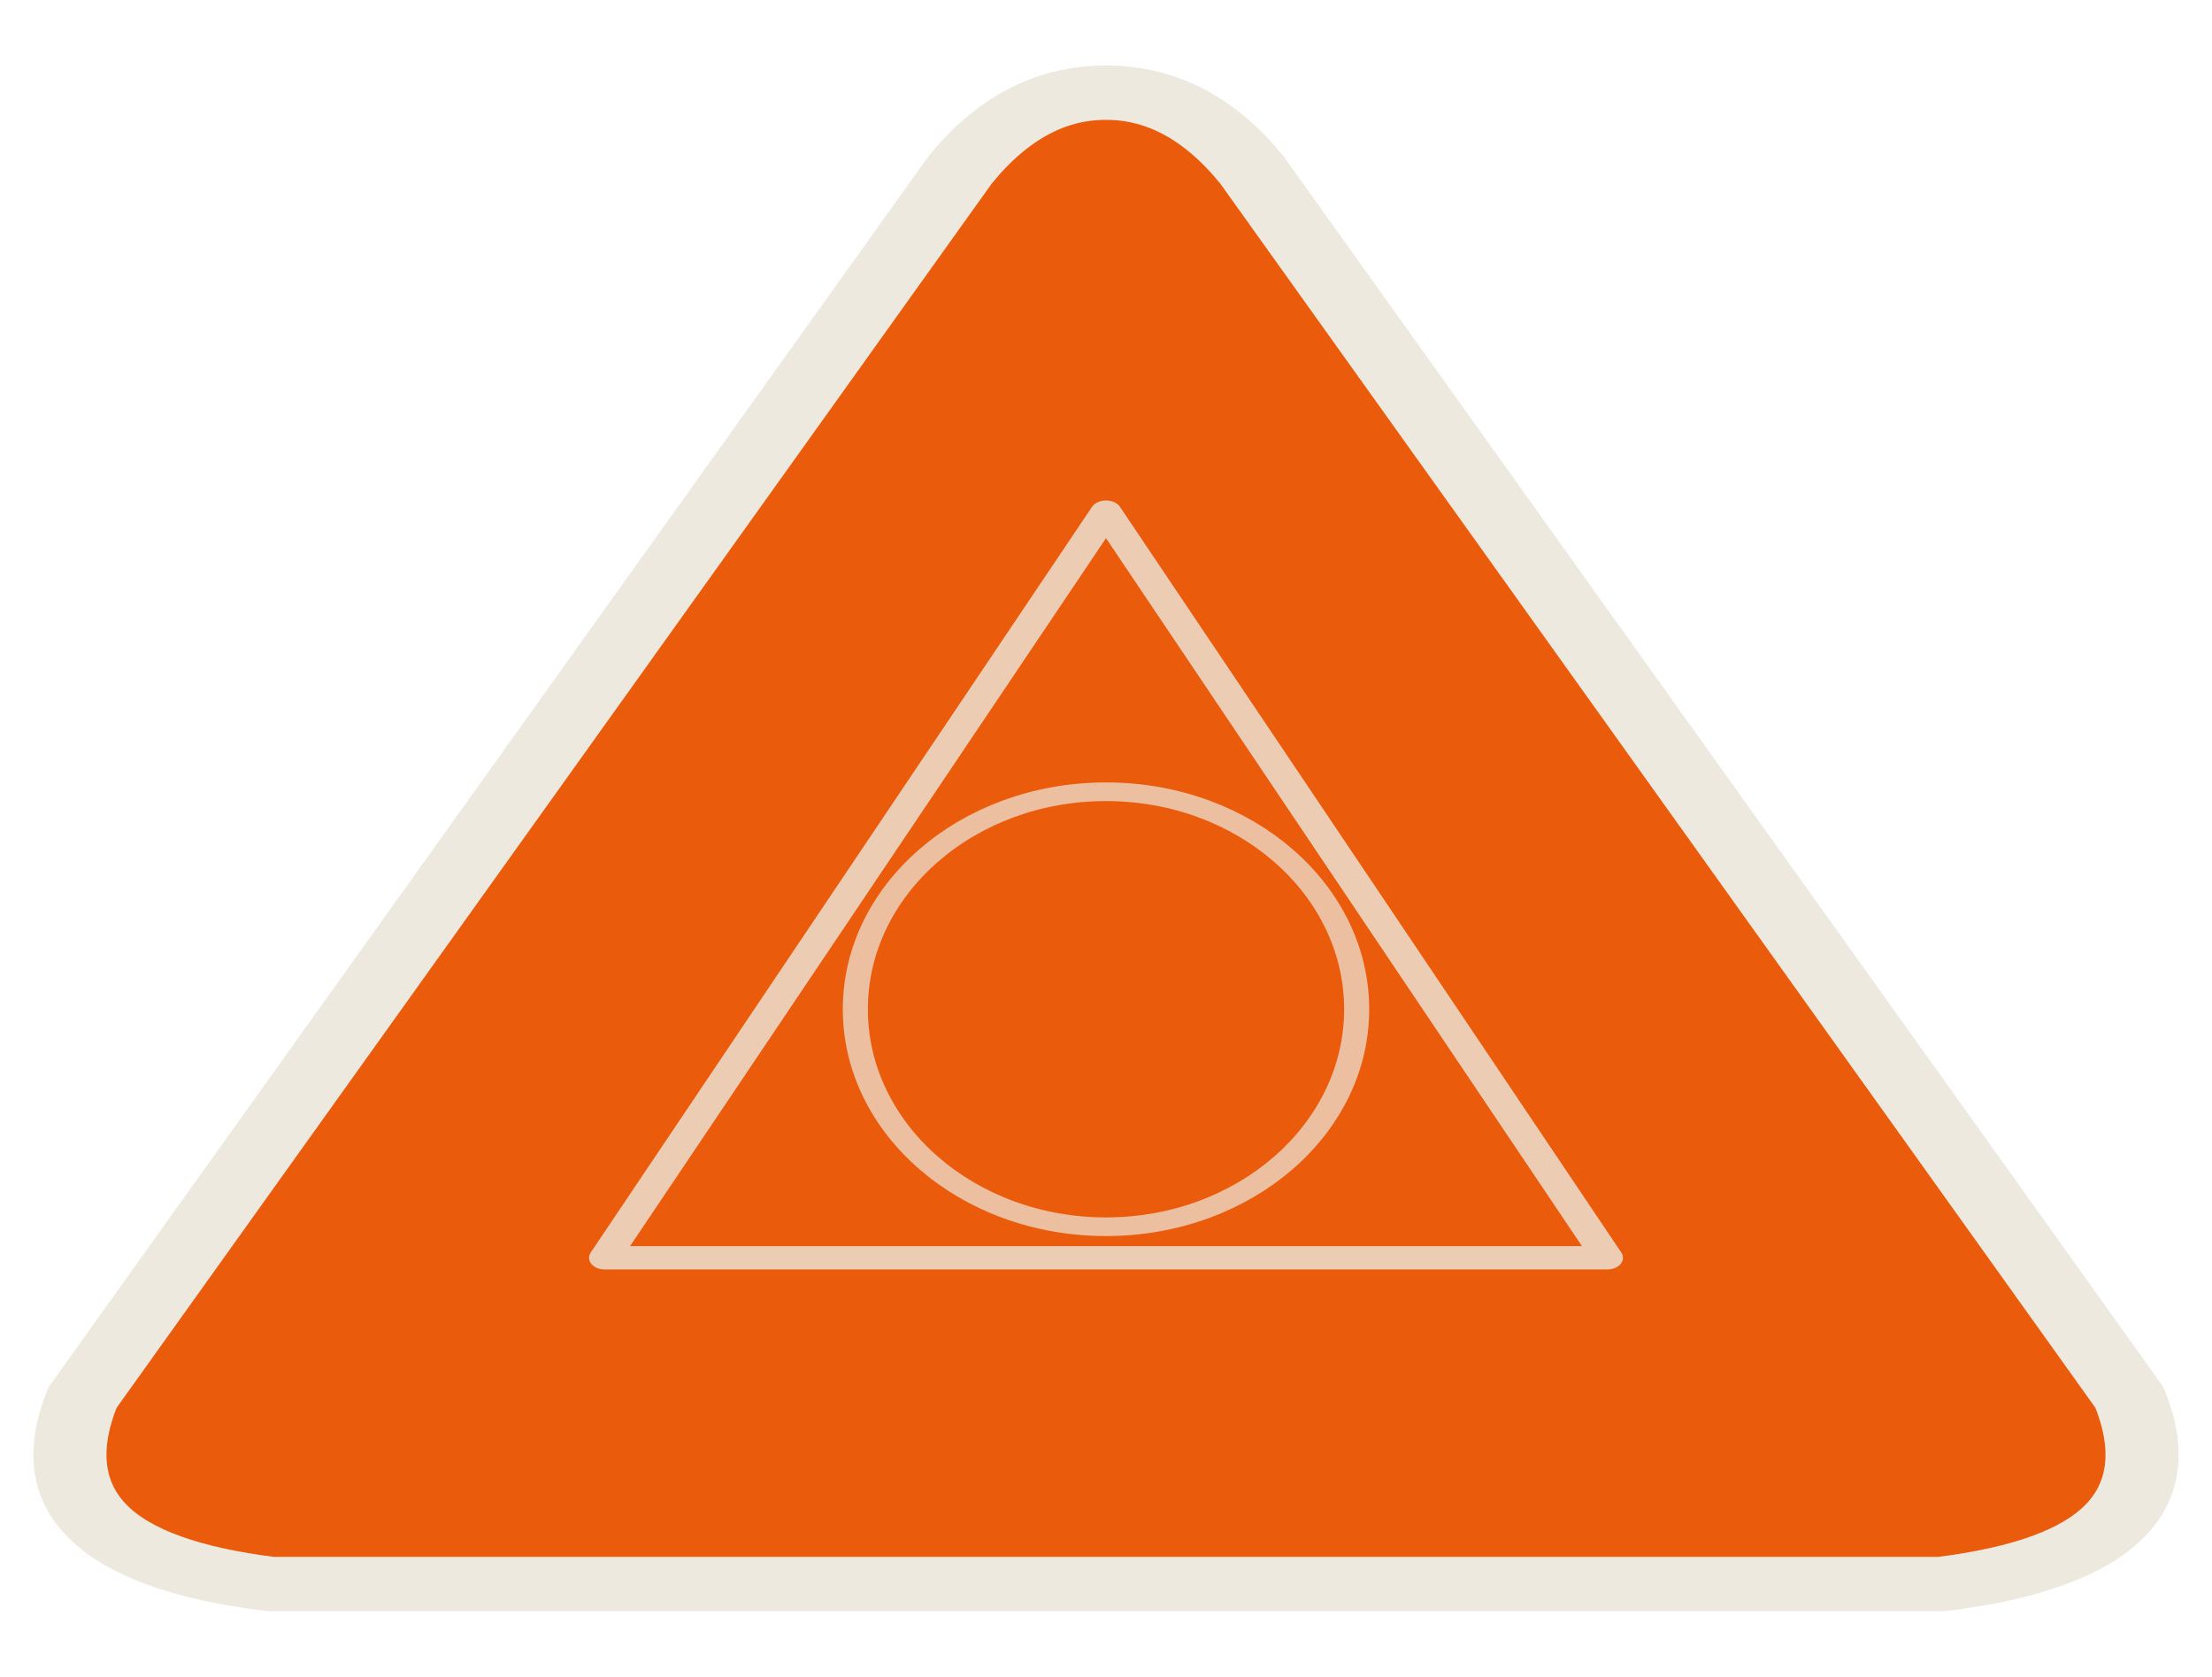
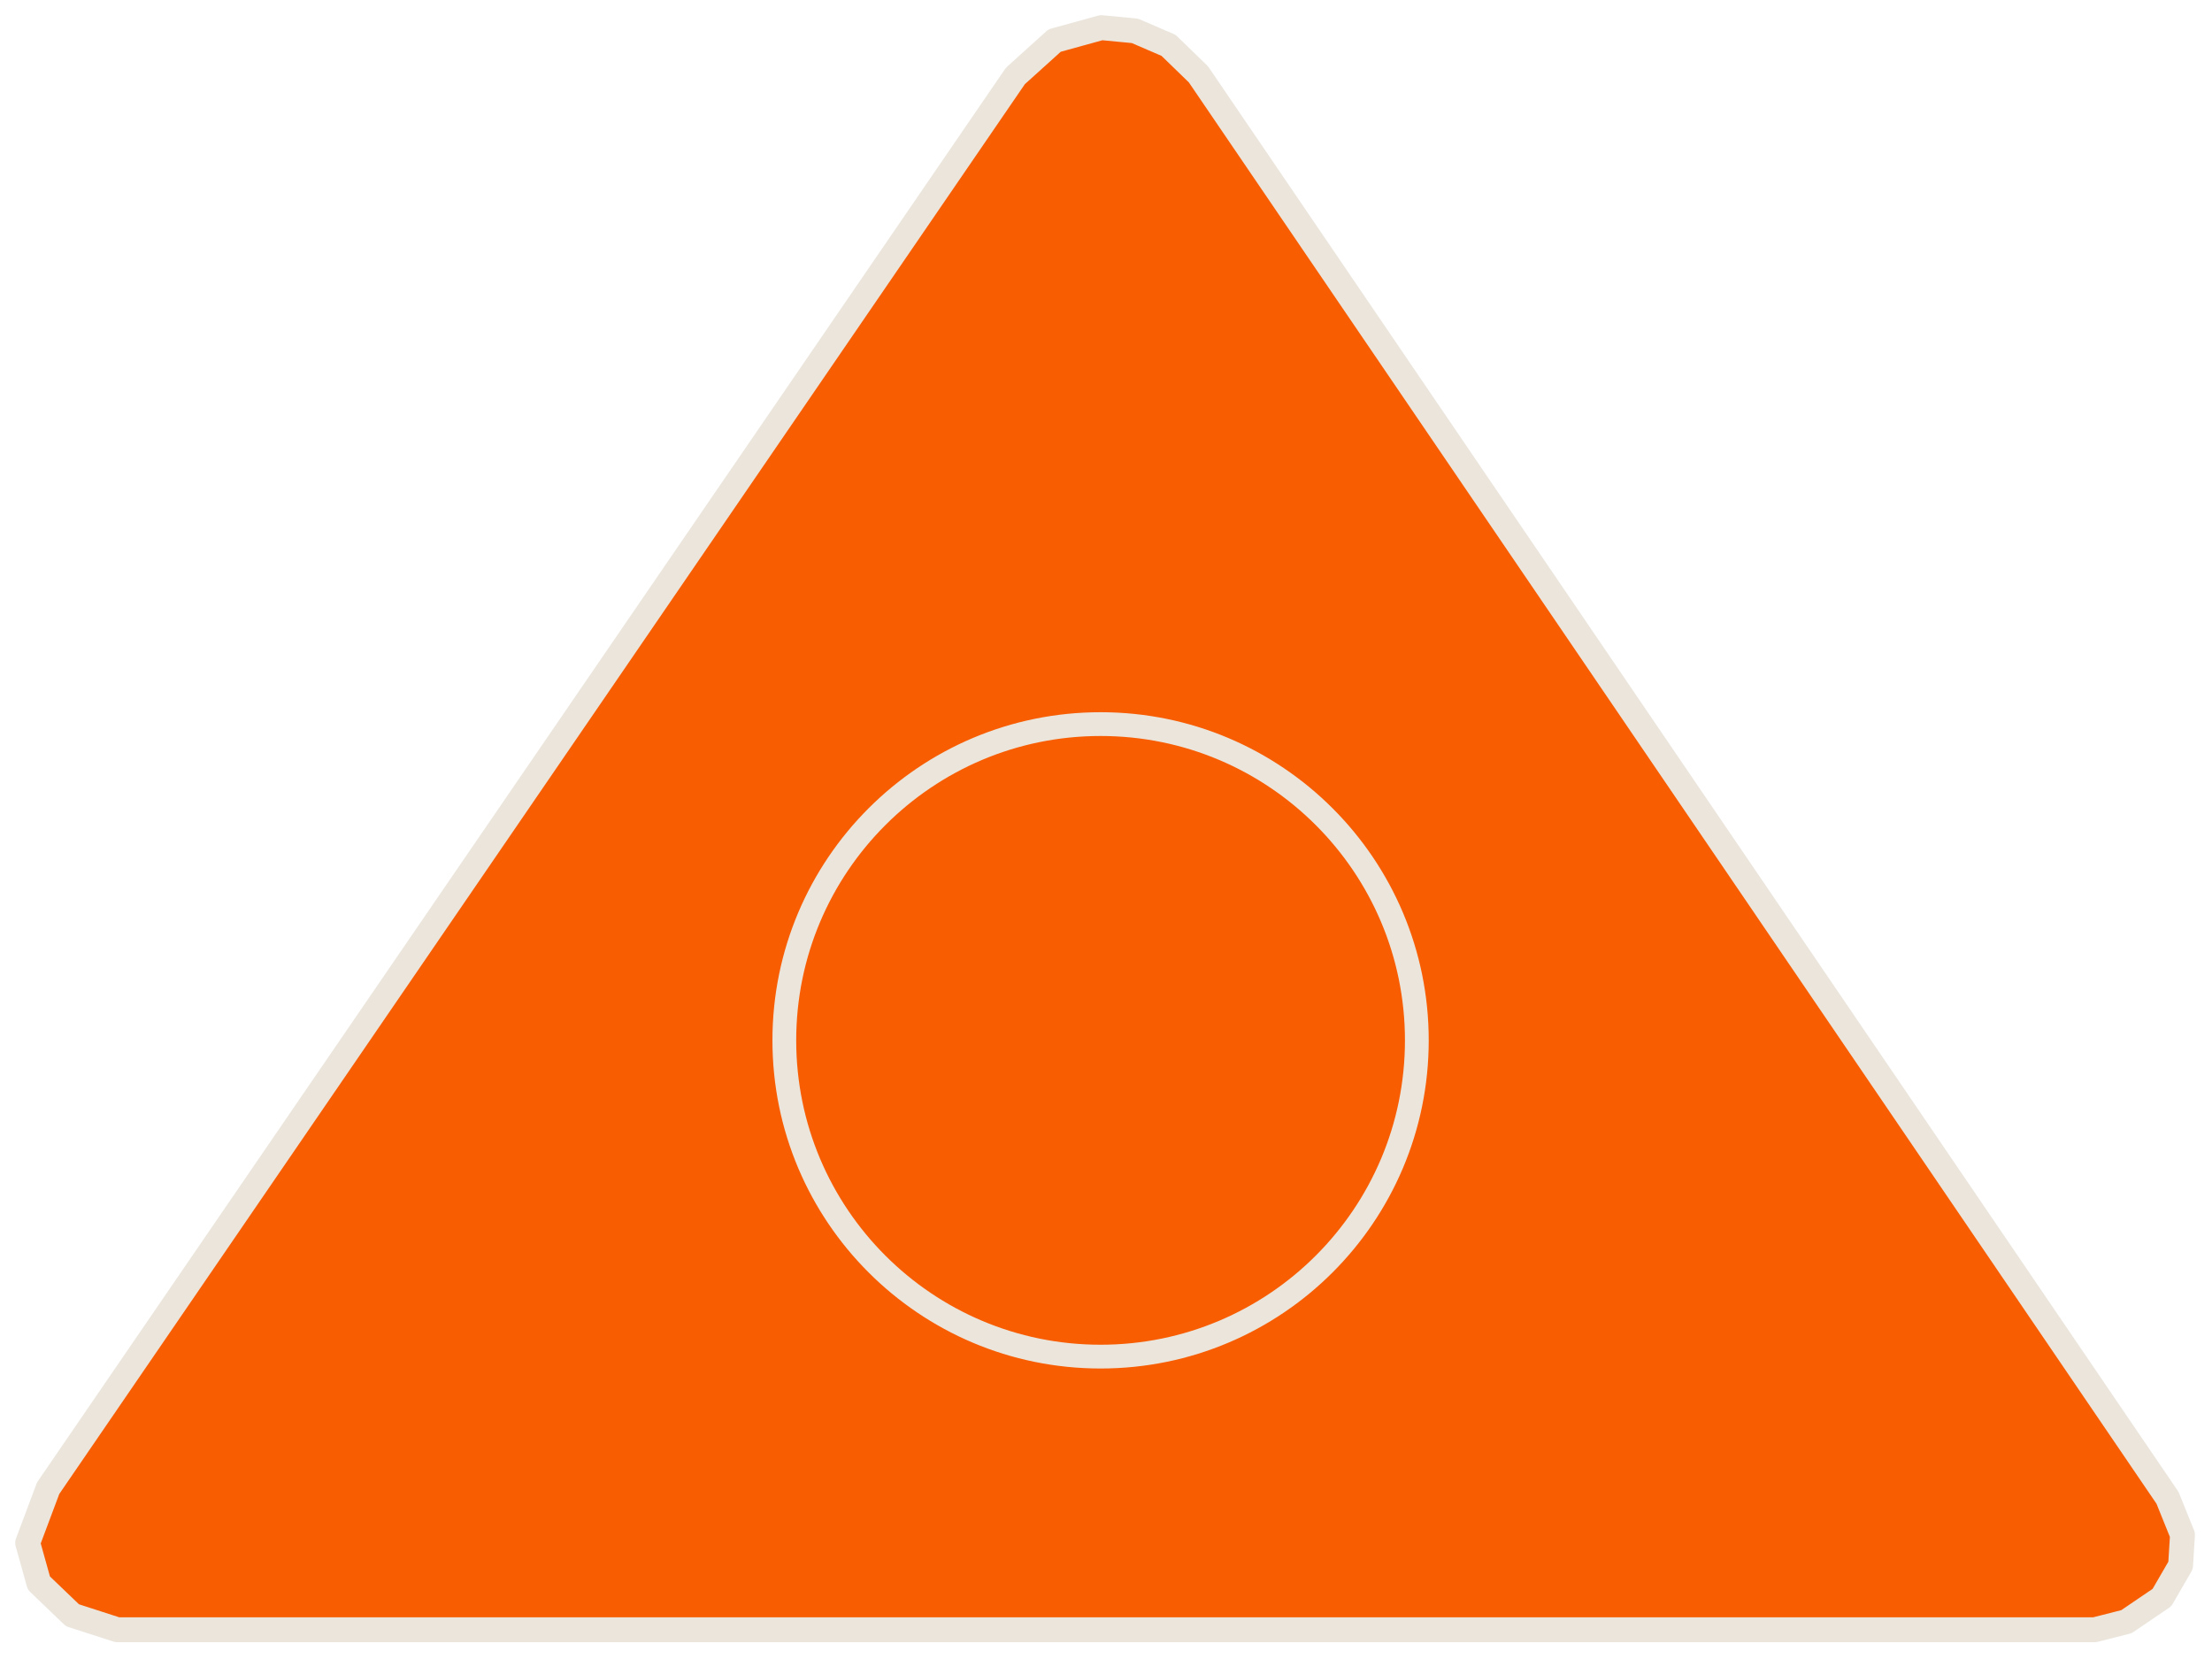
- <svg xmlns="http://www.w3.org/2000/svg" width="413mm" height="313mm" viewBox="0 0 41.3 31.3" role="img" aria-label="A-triangel 2, orange, smal kant">
-   <rect x="0" y="0" width="41.3" height="31.3" fill="none" />
-   <g transform="translate(1.15 1.15) scale(39 29)" stroke-linejoin="round" stroke-linecap="round">
-     <path d="M .50 .02 Q .54 .02 .57 .07 L .99 .86 Q 1.02 .96 .90 .98 L .10 .98 Q -.02 .96 .01 .86 L .43 .07 Q .46 .02 .50 .02 Z" fill="#EA5B0C" stroke="#eee9df" stroke-width=".035" />
-     <path d="M.5 .29 L.74 .77 L.26 .77 Z" fill="none" stroke="#eee9df" stroke-width=".015" opacity=".8" />
-     <ellipse cx=".5" cy=".61" rx=".12" ry=".14" fill="none" stroke="#eee9df" stroke-width=".012" opacity=".7" />
-   </g>
+ <svg xmlns="http://www.w3.org/2000/svg" width="400mm" height="300mm" viewBox="-0.5 -0.5 40 30" role="img" aria-label="A-triangel 2 orange med ljus kant">
+   <path d="M18.571 0.233 L17.862 0.873 L0.371 26.411 L0 27.4 L0.203 28.127 L0.81 28.709 L1.621 28.971 L37.379 28.971 L37.953 28.825 L38.595 28.389 L38.932 27.807 L38.966 27.255 L38.696 26.586 L21.171 0.844 L20.631 0.32 L20.023 0.058 L19.416 0 Z" fill="#f85d01" stroke="#ebe5dc" stroke-width=".45" stroke-linejoin="round" />
+   <circle cx="19.402" cy="18.313" r="5.719" fill="none" stroke="#ebe5dc" stroke-width=".43" />
</svg>
